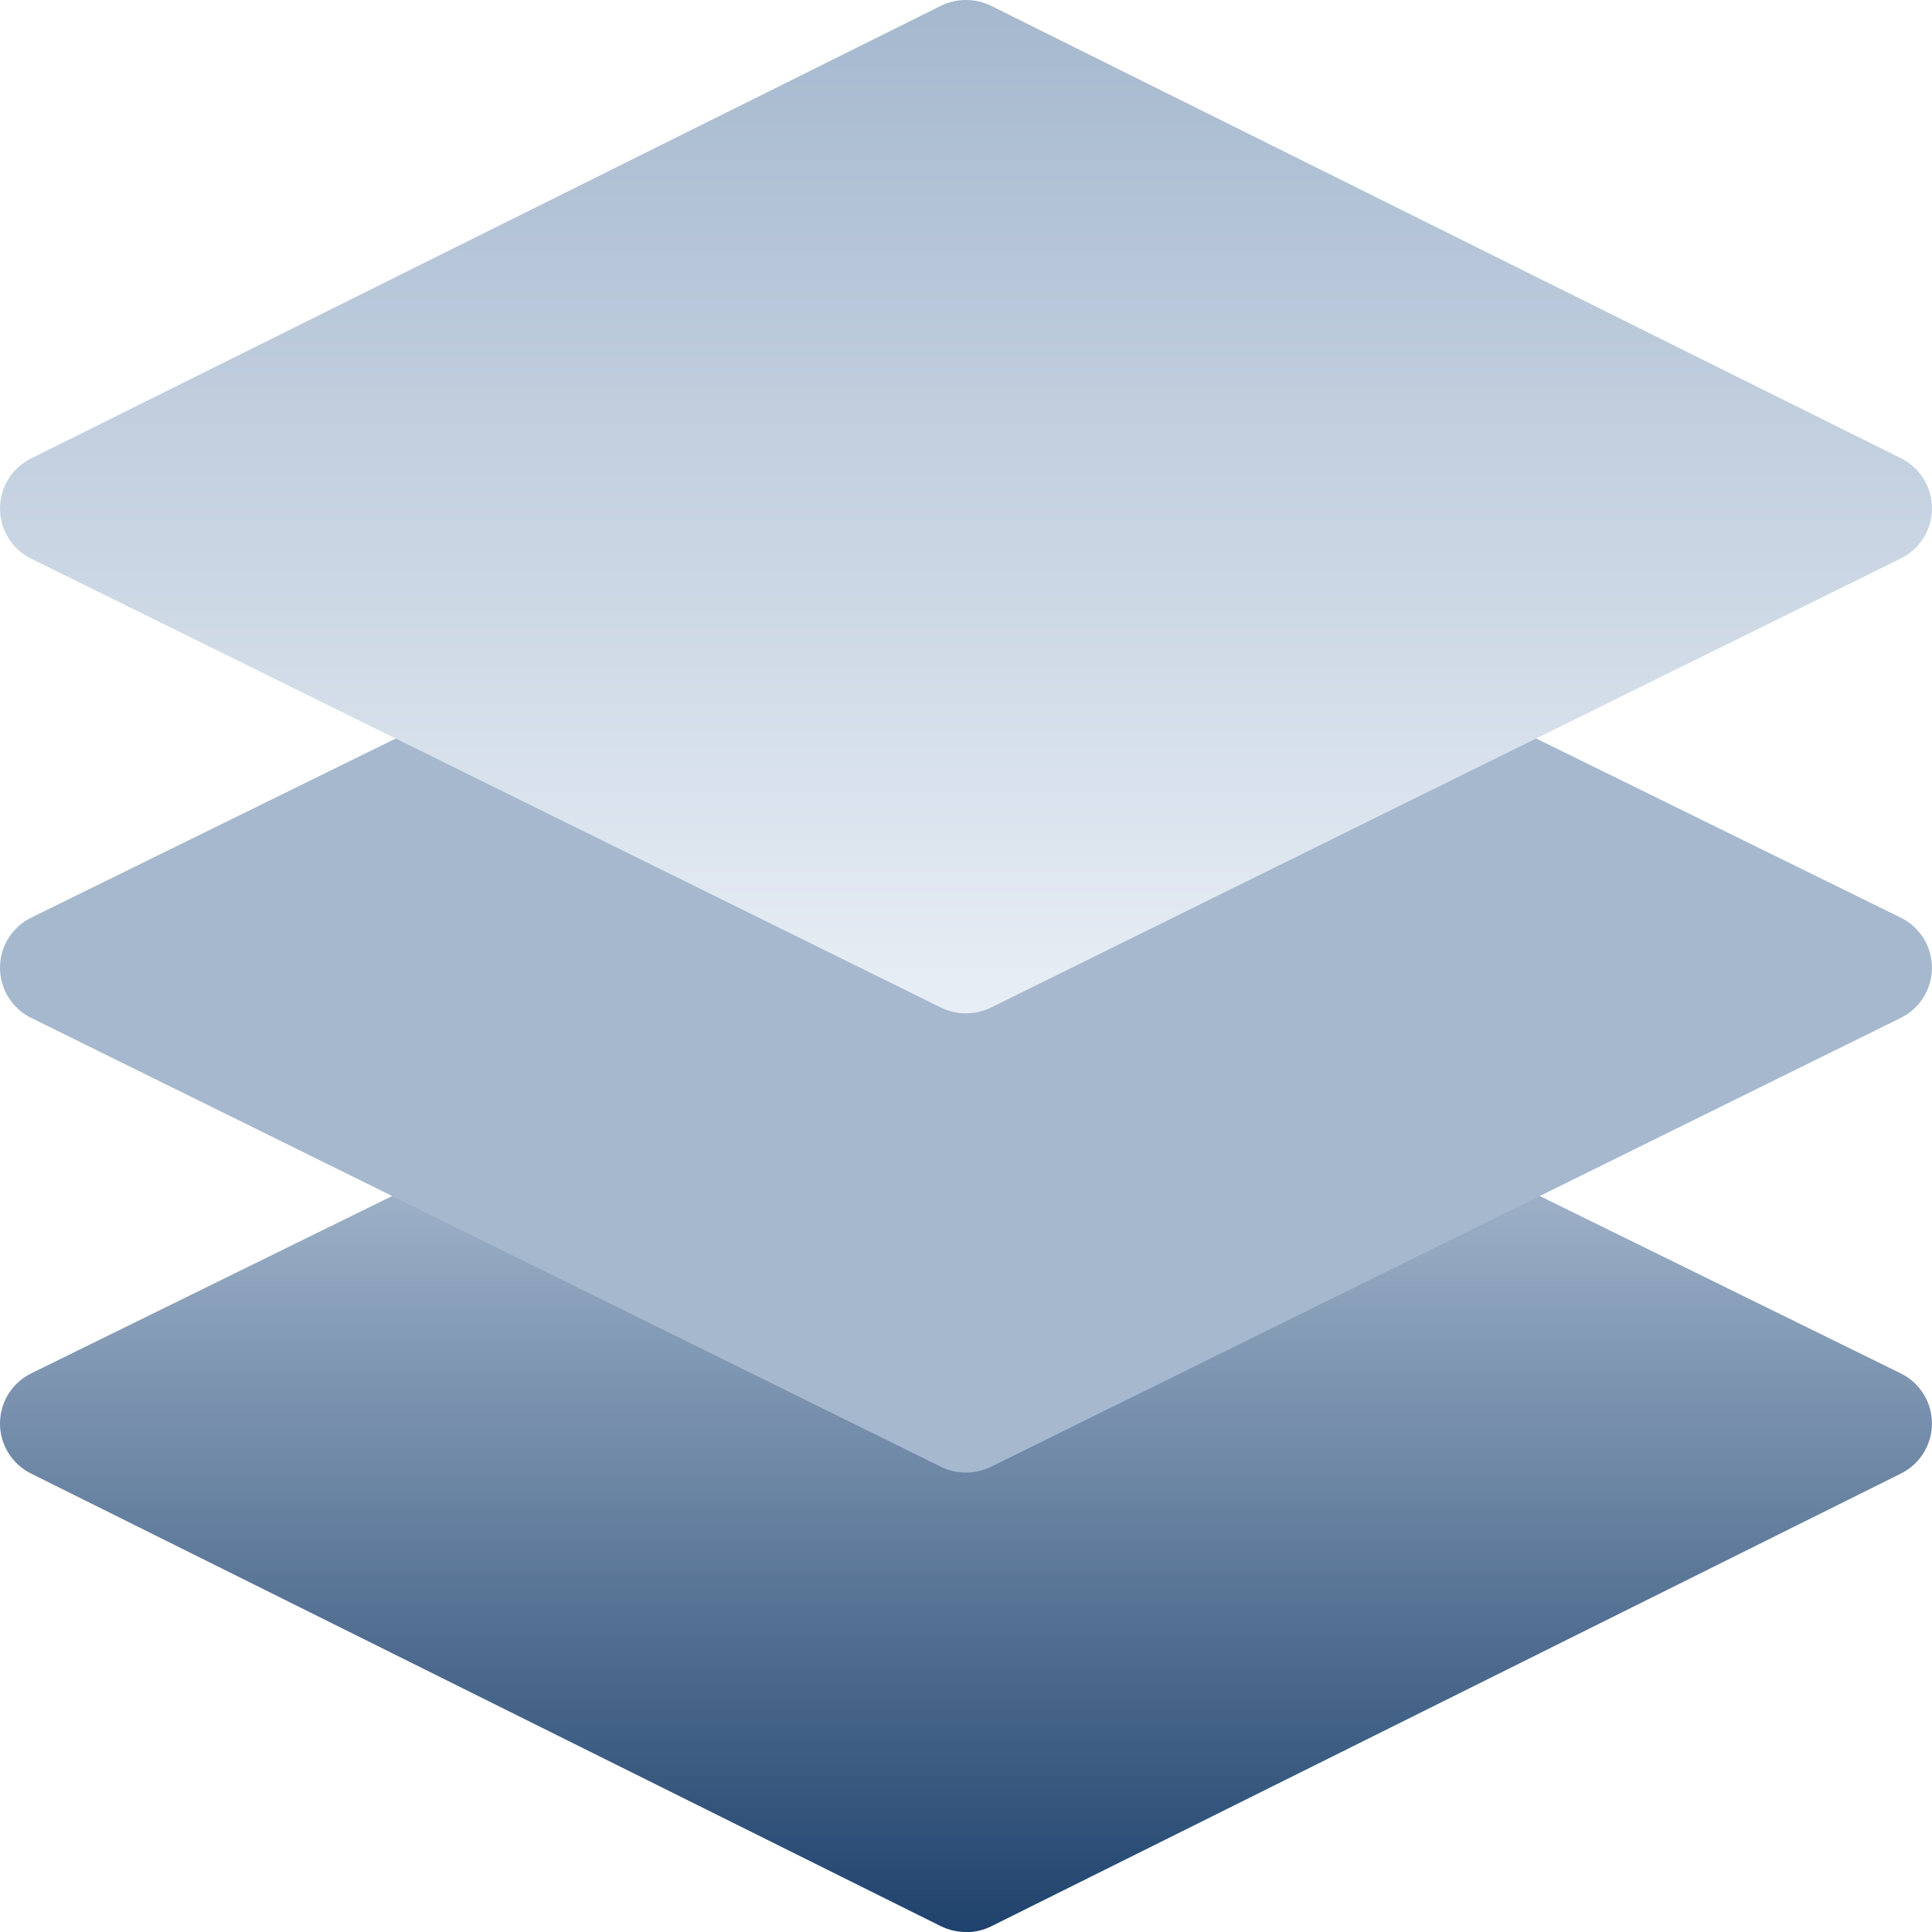
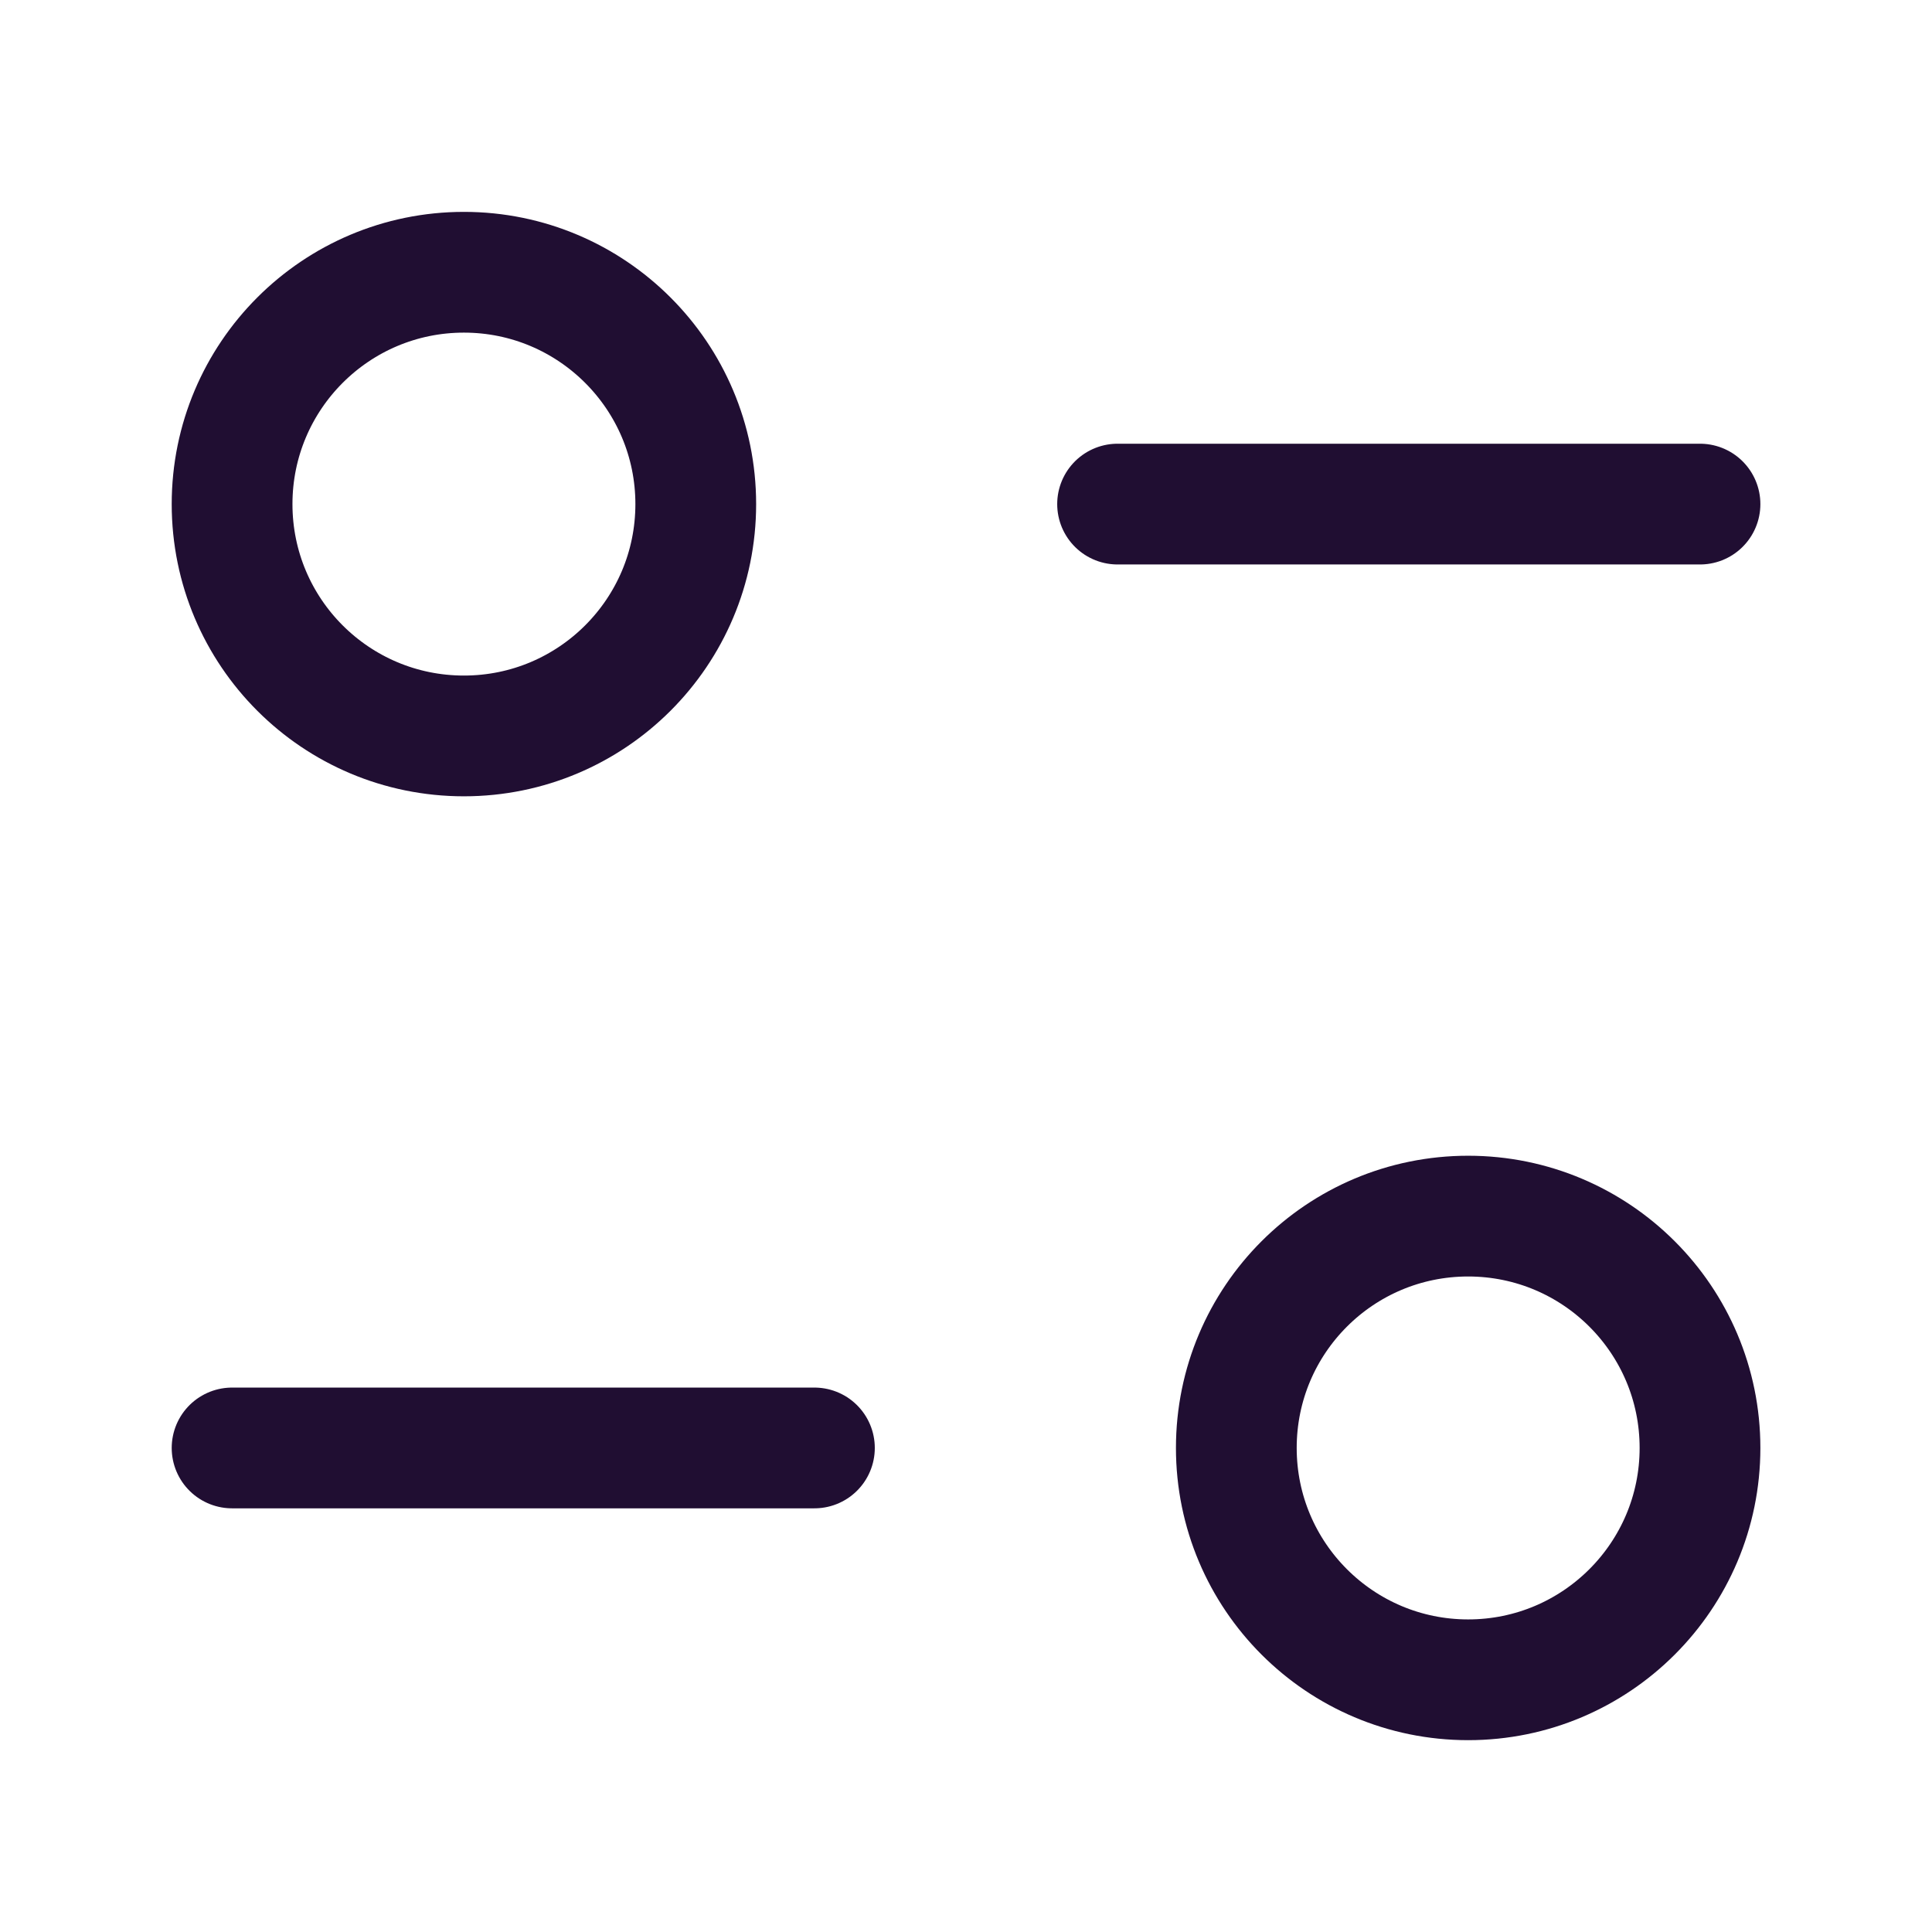
- <svg xmlns="http://www.w3.org/2000/svg" preserveAspectRatio="none" viewBox="0 0 35 35">
-   <defs>
-     <linearGradient id="linear-gradient" x1="0.5" y1="1" x2="0.5" gradientUnits="objectBoundingBox">
-       <stop offset="0" stop-color="#1f426c" />
-       <stop offset="1" stop-color="#a5b8ce" />
-     </linearGradient>
-     <linearGradient id="linear-gradient-2" x1="0.5" y1="1" x2="0.5" gradientUnits="objectBoundingBox">
-       <stop offset="0" stop-color="#a5b8ce" />
-       <stop offset="1" stop-color="#a5b8ce" />
-     </linearGradient>
-     <linearGradient id="linear-gradient-3" x1="0.5" y1="1" x2="0.5" gradientUnits="objectBoundingBox">
-       <stop offset="0" stop-color="#e8eef5" />
-       <stop offset="1" stop-color="#a5b8ce" />
-     </linearGradient>
-   </defs>
-   <g id="layers_1_" data-name="layers (1)" transform="translate(0 0)">
-     <path id="Path_54" data-name="Path 54" d="M17.5,315.293a1.033,1.033,0,0,1-.459-.107L.567,306.99a1.012,1.012,0,0,1,0-1.818l8.271-4.064a1.035,1.035,0,0,1,.917,0l7.745,3.837,7.744-3.837a1.035,1.035,0,0,1,.917,0l8.271,4.064a1.012,1.012,0,0,1,0,1.818l-16.475,8.2a1.033,1.033,0,0,1-.459.107Z" transform="translate(0 -280.293)" fill="url(#linear-gradient)" />
-     <path id="Path_55" data-name="Path 55" d="M17.5,195.226a1.032,1.032,0,0,1-.459-.107L.567,186.99a1.012,1.012,0,0,1,0-1.818l8.271-4.064a1.035,1.035,0,0,1,.917,0l7.745,3.837,7.744-3.837a1.035,1.035,0,0,1,.917,0l8.271,4.064a1.012,1.012,0,0,1,0,1.818l-16.475,8.129a1.032,1.032,0,0,1-.459.107Z" transform="translate(0 -168.549)" fill="url(#linear-gradient-2)" />
-     <path id="Path_56" data-name="Path 56" d="M17.5,18.358a1.033,1.033,0,0,1-.459-.107L.567,10.122a1.012,1.012,0,0,1,0-1.818L17.041.107a1.035,1.035,0,0,1,.917,0L34.433,8.3a1.012,1.012,0,0,1,0,1.818L17.959,18.25a1.033,1.033,0,0,1-.459.107Z" transform="translate(0 0)" fill="url(#linear-gradient-3)" />
-   </g>
+ <svg xmlns="http://www.w3.org/2000/svg" preserveAspectRatio="none" viewBox="0 0 24 24" fill="none">
+   <path d="M10.117 17.987H2.883" stroke="#200E32" stroke-width="1.5" stroke-linecap="round" stroke-linejoin="round" />
+   <path fill-rule="evenodd" clip-rule="evenodd" d="M21.118 17.987C21.118 19.577 19.828 20.867 18.238 20.867C16.647 20.867 15.358 19.577 15.358 17.987C15.358 16.395 16.647 15.107 18.238 15.107C19.828 15.107 21.118 16.395 21.118 17.987Z" stroke="#200E32" stroke-width="1.5" stroke-linecap="round" stroke-linejoin="round" />
+   <path d="M13.883 6.262H21.118" stroke="#200E32" stroke-width="1.5" stroke-linecap="round" stroke-linejoin="round" />
+   <path fill-rule="evenodd" clip-rule="evenodd" d="M2.883 6.262C2.883 7.854 4.172 9.142 5.763 9.142C7.353 9.142 8.643 7.854 8.643 6.262C8.643 4.672 7.353 3.382 5.763 3.382C4.172 3.382 2.883 4.672 2.883 6.262Z" stroke="#200E32" stroke-width="1.5" stroke-linecap="round" stroke-linejoin="round" />
</svg>
